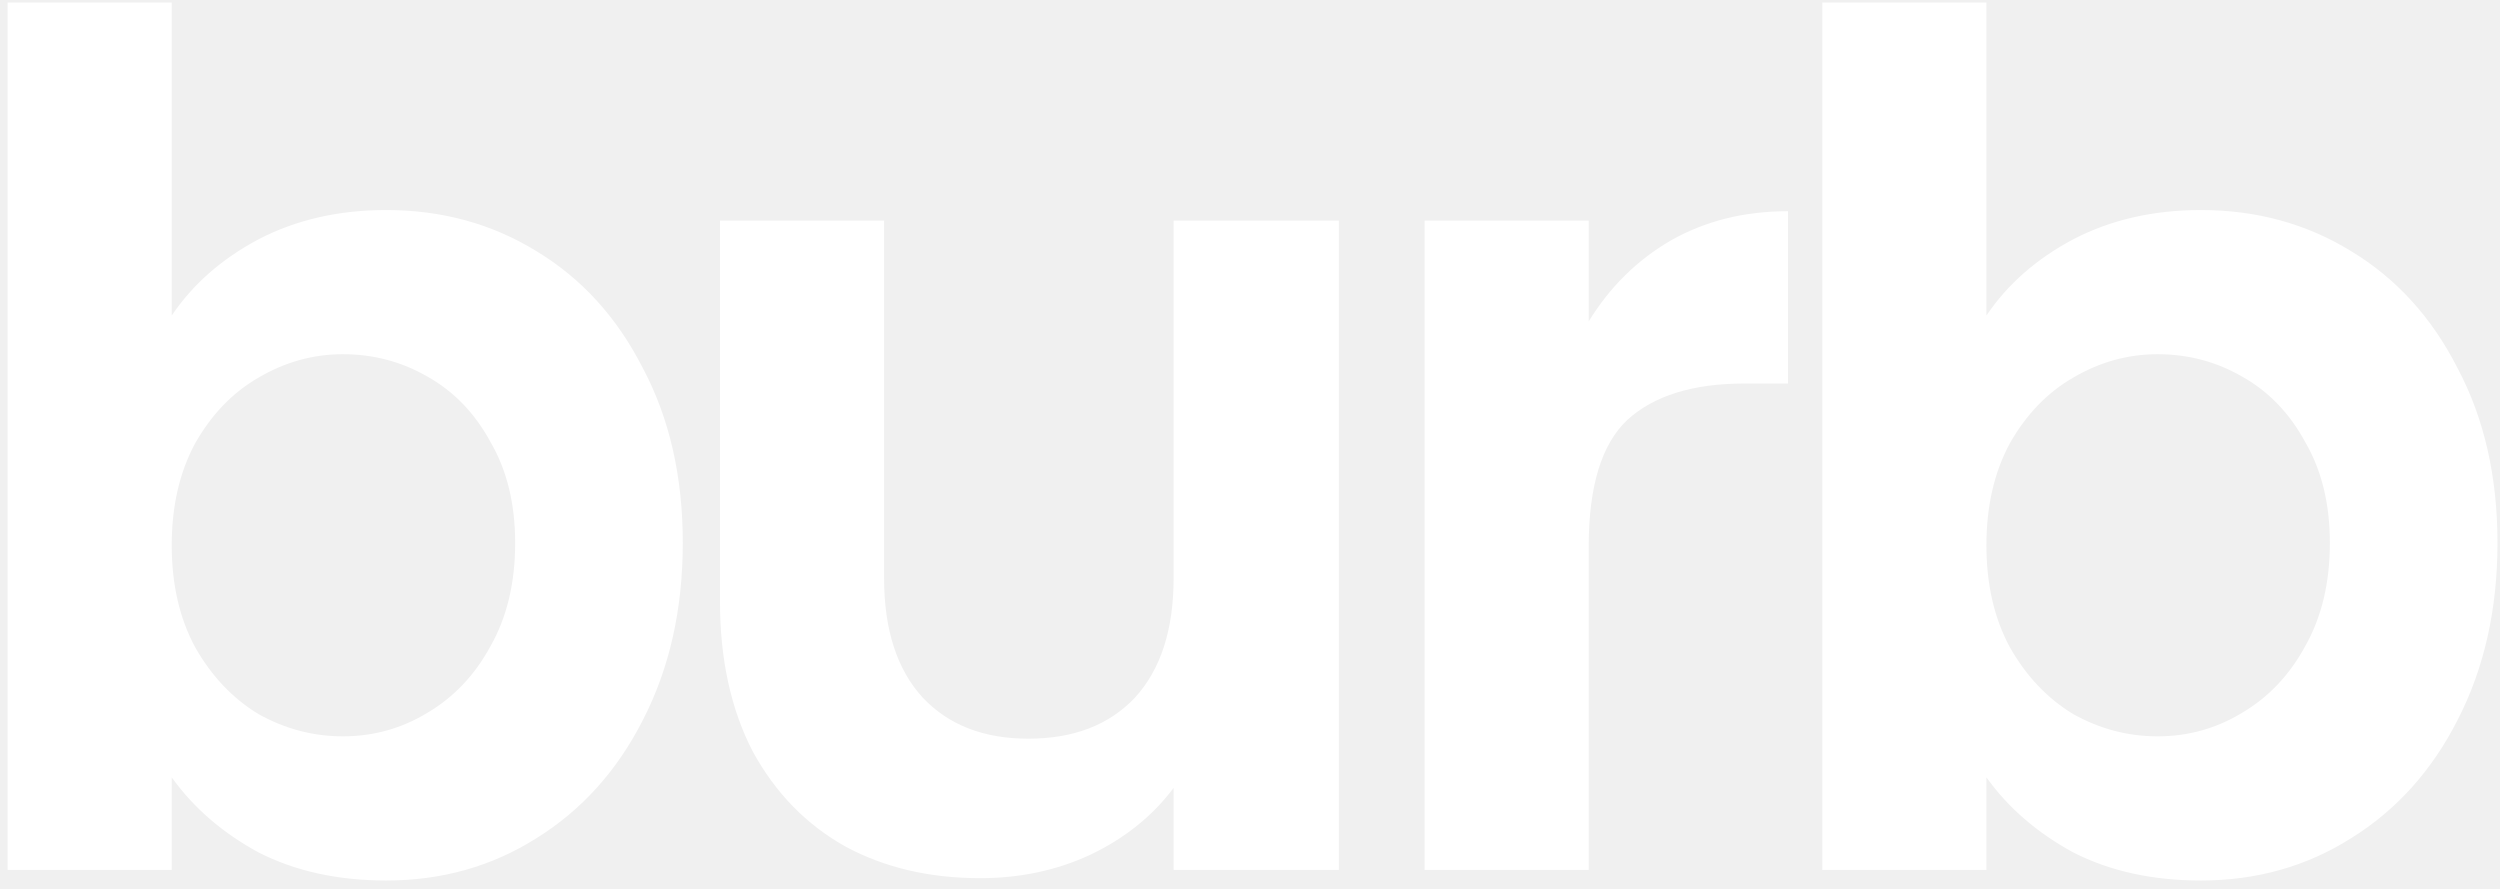
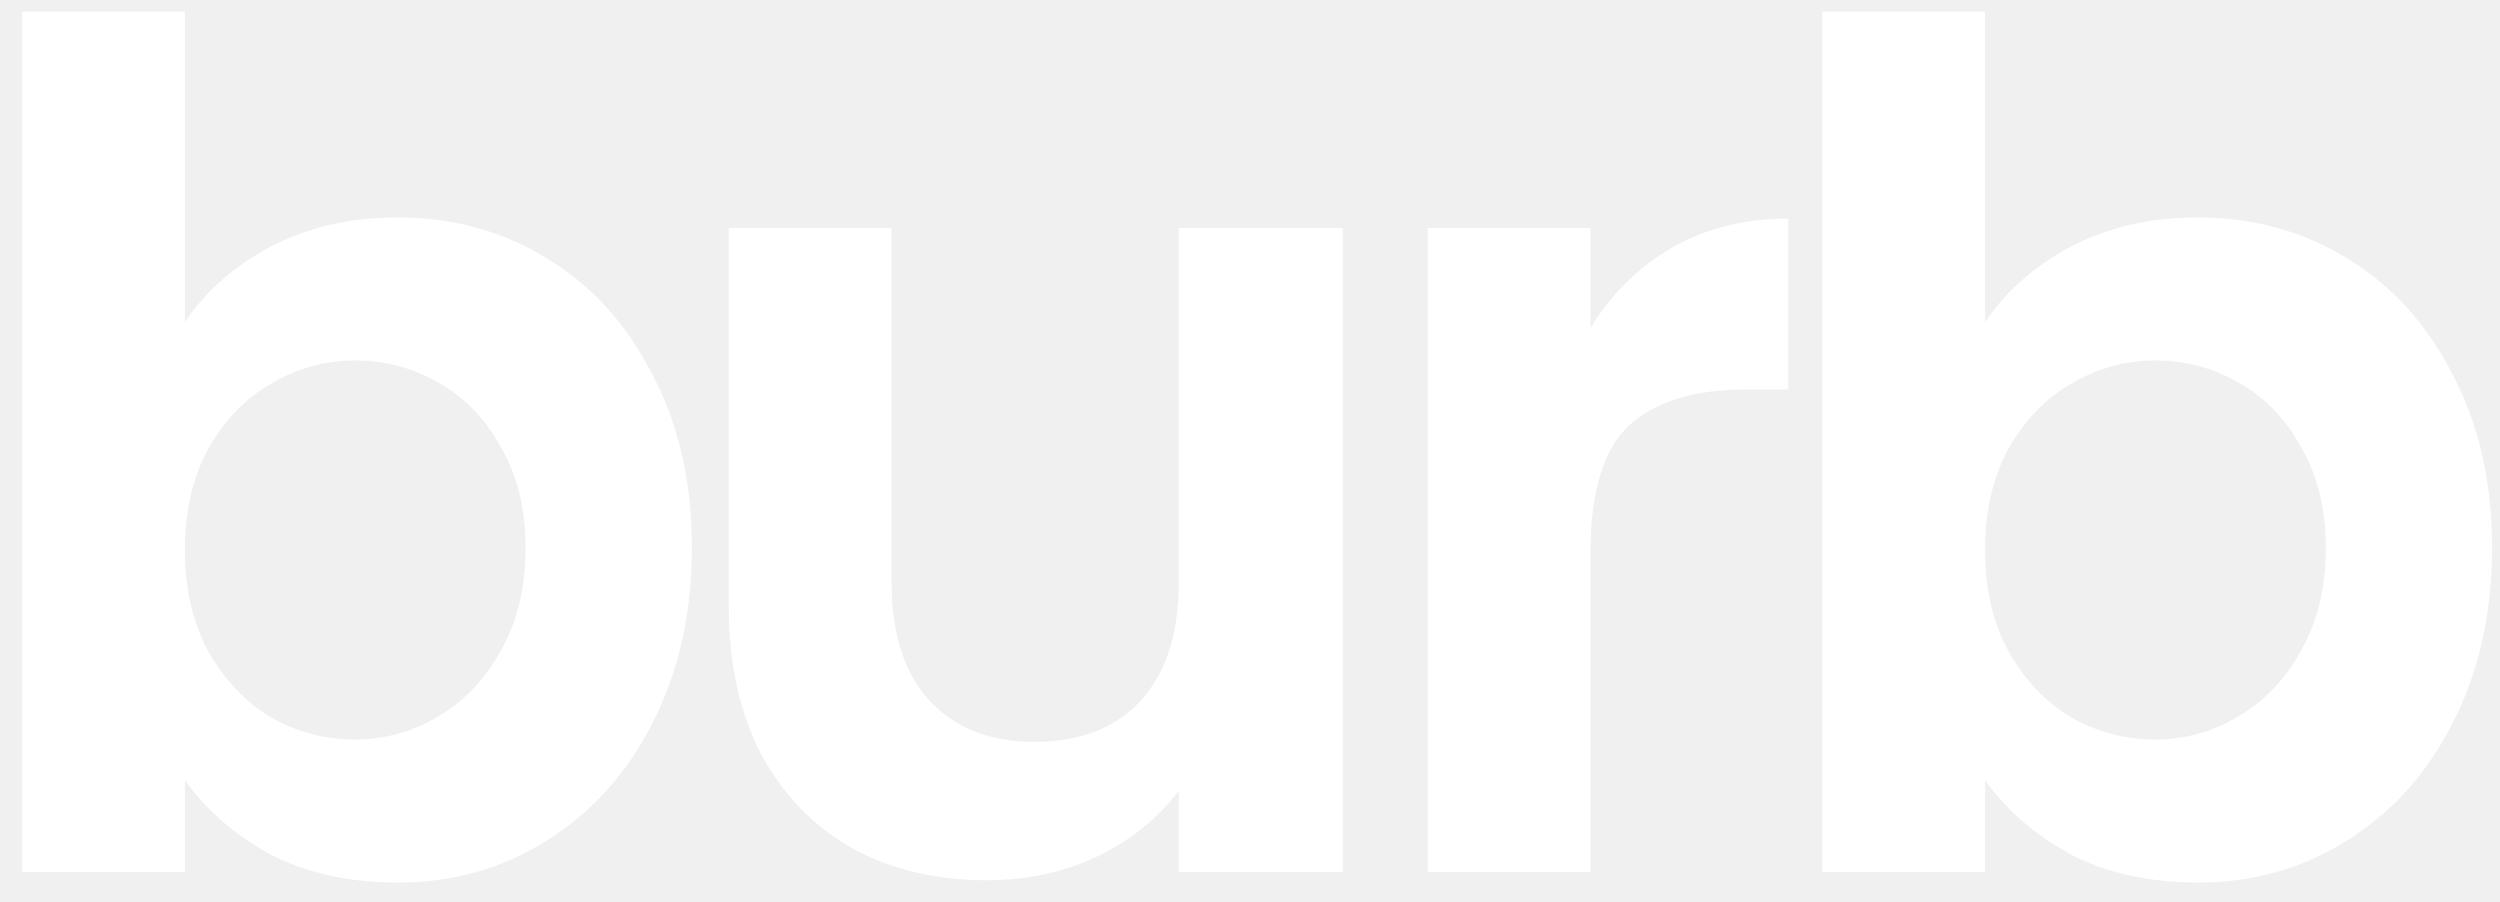
- <svg xmlns="http://www.w3.org/2000/svg" width="273" height="97" viewBox="0 0 273 97" fill="none">
-   <path d="M18.752 34.456C21.056 31.043 24.213 28.269 28.224 26.136C32.32 24.003 36.971 22.936 42.176 22.936C48.235 22.936 53.696 24.429 58.56 27.416C63.509 30.403 67.392 34.669 70.208 40.216C73.109 45.677 74.56 52.035 74.56 59.288C74.56 66.541 73.109 72.984 70.208 78.616C67.392 84.163 63.509 88.472 58.56 91.544C53.696 94.616 48.235 96.152 42.176 96.152C36.885 96.152 32.235 95.128 28.224 93.08C24.299 90.947 21.141 88.216 18.752 84.888V95H0.832L0.832 0.28L18.752 0.28L18.752 34.456ZM56.256 59.288C56.256 55.021 55.36 51.352 53.568 48.28C51.861 45.123 49.557 42.733 46.656 41.112C43.84 39.491 40.768 38.68 37.44 38.68C34.197 38.68 31.125 39.533 28.224 41.24C25.408 42.861 23.104 45.251 21.312 48.408C19.605 51.565 18.752 55.277 18.752 59.544C18.752 63.811 19.605 67.523 21.312 70.68C23.104 73.837 25.408 76.269 28.224 77.976C31.125 79.597 34.197 80.408 37.44 80.408C40.768 80.408 43.84 79.555 46.656 77.848C49.557 76.141 51.861 73.709 53.568 70.552C55.36 67.395 56.256 63.64 56.256 59.288ZM146.206 24.088L146.206 95H128.158V86.04C125.854 89.112 122.825 91.544 119.07 93.336C115.401 95.043 111.39 95.896 107.038 95.896C101.491 95.896 96.585 94.744 92.318 92.44C88.051 90.051 84.681 86.595 82.206 82.072C79.817 77.464 78.622 72.003 78.622 65.688V24.088H96.542V63.128C96.542 68.76 97.95 73.112 100.766 76.184C103.582 79.171 107.422 80.664 112.286 80.664C117.235 80.664 121.118 79.171 123.934 76.184C126.75 73.112 128.158 68.76 128.158 63.128L128.158 24.088H146.206ZM173.487 35.096C175.791 31.341 178.778 28.397 182.447 26.264C186.202 24.131 190.468 23.064 195.247 23.064V41.88H190.511C184.879 41.88 180.612 43.203 177.711 45.848C174.895 48.493 173.487 53.101 173.487 59.672V95H155.567L155.567 24.088H173.487V35.096ZM216.917 34.456C219.221 31.043 222.378 28.269 226.389 26.136C230.485 24.003 235.136 22.936 240.341 22.936C246.4 22.936 251.861 24.429 256.725 27.416C261.674 30.403 265.557 34.669 268.373 40.216C271.274 45.677 272.725 52.035 272.725 59.288C272.725 66.541 271.274 72.984 268.373 78.616C265.557 84.163 261.674 88.472 256.725 91.544C251.861 94.616 246.4 96.152 240.341 96.152C235.05 96.152 230.4 95.128 226.389 93.08C222.464 90.947 219.306 88.216 216.917 84.888V95H198.997L198.997 0.28H216.917V34.456ZM254.421 59.288C254.421 55.021 253.525 51.352 251.733 48.28C250.026 45.123 247.722 42.733 244.821 41.112C242.005 39.491 238.933 38.68 235.605 38.68C232.362 38.68 229.29 39.533 226.389 41.24C223.573 42.861 221.269 45.251 219.477 48.408C217.77 51.565 216.917 55.277 216.917 59.544C216.917 63.811 217.77 67.523 219.477 70.68C221.269 73.837 223.573 76.269 226.389 77.976C229.29 79.597 232.362 80.408 235.605 80.408C238.933 80.408 242.005 79.555 244.821 77.848C247.722 76.141 250.026 73.709 251.733 70.552C253.525 67.395 254.421 63.64 254.421 59.288Z" fill="white" />
+ <svg xmlns="http://www.w3.org/2000/svg" width="86" height="31" viewBox="0 0 86 31" fill="none">
+   <path d="M6.36 11.08C7.08 10.013 8.067 9.147 9.32 8.48C10.6 7.813 12.053 7.48 13.68 7.48C15.573 7.48 17.28 7.947 18.8 8.88C20.347 9.813 21.56 11.147 22.44 12.88C23.347 14.587 23.8 16.573 23.8 18.84C23.8 21.107 23.347 23.12 22.44 24.88C21.56 26.613 20.347 27.96 18.8 28.92C17.28 29.88 15.573 30.36 13.68 30.36C12.027 30.36 10.573 30.04 9.32 29.4C8.093 28.733 7.107 27.88 6.36 26.84V30H0.76L0.76 0.4L6.36 0.4L6.36 11.08ZM18.08 18.84C18.08 17.507 17.8 16.36 17.24 15.4C16.707 14.413 15.987 13.667 15.08 13.16C14.2 12.653 13.24 12.4 12.2 12.4C11.187 12.4 10.227 12.667 9.32 13.2C8.44 13.707 7.72 14.453 7.16 15.44C6.627 16.427 6.36 17.587 6.36 18.92C6.36 20.253 6.627 21.413 7.16 22.4C7.72 23.387 8.44 24.147 9.32 24.68C10.227 25.187 11.187 25.44 12.2 25.44C13.24 25.44 14.2 25.173 15.08 24.64C15.987 24.107 16.707 23.347 17.24 22.36C17.8 21.373 18.08 20.2 18.08 18.84ZM46.189 7.84L46.189 30H40.549V27.2C39.829 28.16 38.883 28.92 37.709 29.48C36.563 30.013 35.309 30.28 33.949 30.28C32.216 30.28 30.683 29.92 29.349 29.2C28.016 28.453 26.963 27.373 26.189 25.96C25.443 24.52 25.069 22.813 25.069 20.84L25.069 7.84H30.669L30.669 20.04C30.669 21.8 31.109 23.16 31.989 24.12C32.869 25.053 34.069 25.52 35.589 25.52C37.136 25.52 38.349 25.053 39.229 24.12C40.109 23.16 40.549 21.8 40.549 20.04L40.549 7.84H46.189ZM54.715 11.28C55.435 10.107 56.368 9.187 57.515 8.52C58.688 7.853 60.021 7.52 61.515 7.52L61.515 13.4H60.035C58.275 13.4 56.941 13.813 56.035 14.64C55.155 15.467 54.715 16.907 54.715 18.96V30H49.115L49.115 7.84L54.715 7.84L54.715 11.28ZM68.287 11.08C69.007 10.013 69.993 9.147 71.247 8.48C72.527 7.813 73.98 7.48 75.607 7.48C77.5 7.48 79.207 7.947 80.727 8.88C82.273 9.813 83.487 11.147 84.367 12.88C85.273 14.587 85.727 16.573 85.727 18.84C85.727 21.107 85.273 23.12 84.367 24.88C83.487 26.613 82.273 27.96 80.727 28.92C79.207 29.88 77.5 30.36 75.607 30.36C73.953 30.36 72.5 30.04 71.247 29.4C70.02 28.733 69.033 27.88 68.287 26.84V30L62.687 30V0.4H68.287V11.08ZM80.007 18.84C80.007 17.507 79.727 16.36 79.167 15.4C78.633 14.413 77.913 13.667 77.007 13.16C76.127 12.653 75.167 12.4 74.127 12.4C73.113 12.4 72.153 12.667 71.247 13.2C70.367 13.707 69.647 14.453 69.087 15.44C68.553 16.427 68.287 17.587 68.287 18.92C68.287 20.253 68.553 21.413 69.087 22.4C69.647 23.387 70.367 24.147 71.247 24.68C72.153 25.187 73.113 25.44 74.127 25.44C75.167 25.44 76.127 25.173 77.007 24.64C77.913 24.107 78.633 23.347 79.167 22.36C79.727 21.373 80.007 20.2 80.007 18.84Z" fill="white" />
</svg>
